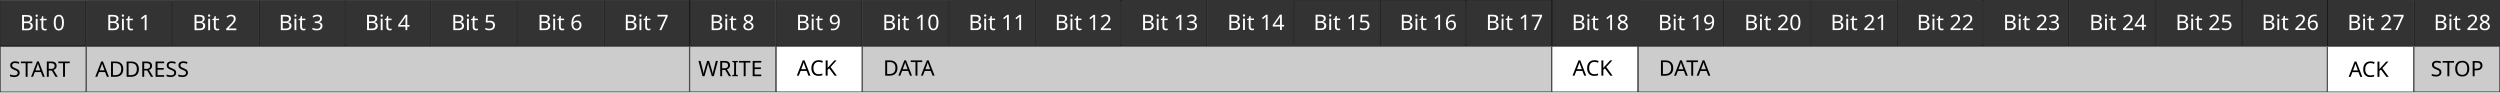
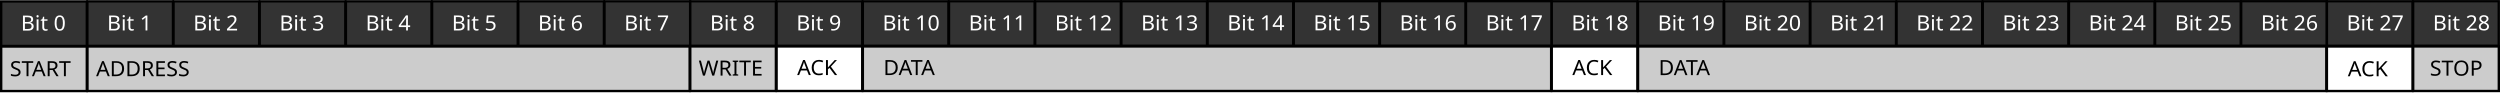
- <svg xmlns="http://www.w3.org/2000/svg" width="4671.289" height="172.31" id="svg2" version="1.1">
+ <svg xmlns="http://www.w3.org/2000/svg" width="1062.998" height="39.2" id="svg2" version="1.1">
  <defs id="defs4" />
-   <g id="layer1" transform="translate(-14.14721,-114.3513)">
-     <g id="g3367" />
-     <g id="g3651">
+   <g id="layer1" transform="translate(-994.6332,-178.8844)">
+     <g id="g3367" transform="matrix(0.2273932,0,0,0.2230496,991.8061,153.7619)" />
+     <g id="g3651" transform="matrix(0.2273932,0,0,0.2230496,991.8061,153.7619)">
      <g transform="translate(-15.15229,-49.49748)" id="g3025">
-         <rect style="fill:#cccccc;fill-rule:evenodd;stroke:#000000;stroke-width:1px;stroke-linecap:butt;stroke-linejoin:miter;stroke-opacity:1" id="rect2985" width="160.109" height="84.853" x="29.799" y="250.806" />
+         <rect style="fill:#cccccc;fill-rule:evenodd;stroke:#000000;stroke-width:4.44px;stroke-linecap:butt;stroke-linejoin:miter;stroke-opacity:1" id="rect2985" width="160.109" height="84.853" x="29.799" y="250.806" />
        <text xml:space="preserve" style="font-size:40px;font-style:normal;font-weight:normal;line-height:125%;letter-spacing:0px;word-spacing:0px;fill:#000000;fill-opacity:1;stroke:none;font-family:Sans" x="45.962" y="307.375" id="text2987">
          <tspan id="tspan2989" x="45.962" y="307.375">START</tspan>
        </text>
      </g>
      <g transform="translate(0.08928571,0.5497191)" id="g3371">
-         <rect y="114.813" x="14.563" height="84.853" width="160.109" id="rect2985-3" style="fill:#333333;fill-rule:evenodd;stroke:#000000;stroke-width:1px;stroke-linecap:butt;stroke-linejoin:miter;stroke-opacity:1" />
+         <rect y="114.813" x="14.563" height="84.853" width="160.109" id="rect2985-3" style="fill:#333333;fill-rule:evenodd;stroke:#000000;stroke-width:4.44px;stroke-linecap:butt;stroke-linejoin:miter;stroke-opacity:1" />
        <g id="g3363">
          <text id="text2987-41" y="170.372" x="51.433" style="font-size:40px;font-style:normal;font-weight:normal;line-height:125%;letter-spacing:0px;word-spacing:0px;fill:#ffffff;fill-opacity:1;stroke:none;font-family:Sans" xml:space="preserve">
            <tspan y="170.372" x="51.433" id="tspan2989-1">Bit 0</tspan>
          </text>
        </g>
      </g>
    </g>
-     <g id="g3600">
+     <g id="g3600" transform="matrix(0.2273932,0,0,0.2230496,991.8061,153.7619)">
      <g transform="translate(146.1837,-49.52811)" id="g3025-0">
-         <rect style="fill:#cccccc;fill-rule:evenodd;stroke:#000000;stroke-width:1px;stroke-linecap:butt;stroke-linejoin:miter;stroke-opacity:1" id="rect2985-9" width="1126" height="84.853" x="29.799" y="250.806" />
+         <rect style="fill:#cccccc;fill-rule:evenodd;stroke:#000000;stroke-width:4.44px;stroke-linecap:butt;stroke-linejoin:miter;stroke-opacity:1" id="rect2985-9" width="1126" height="84.853" x="29.799" y="250.806" />
        <text xml:space="preserve" style="font-size:40px;font-style:normal;font-weight:normal;line-height:125%;letter-spacing:0px;word-spacing:0px;fill:#000000;fill-opacity:1;stroke:none;font-family:Sans" x="45.962" y="307.375" id="text2987-4">
          <tspan id="tspan2989-8" x="45.962" y="307.375">ADDRESS</tspan>
        </text>
      </g>
      <g id="g3572">
        <g id="g3371-3" transform="translate(161.2037,0.3799057)">
-           <rect style="fill:#333333;fill-rule:evenodd;stroke:#000000;stroke-width:1px;stroke-linecap:butt;stroke-linejoin:miter;stroke-opacity:1" id="rect2985-3-8" width="160.109" height="84.853" x="14.563" y="114.813" />
+           <rect style="fill:#333333;fill-rule:evenodd;stroke:#000000;stroke-width:4.44px;stroke-linecap:butt;stroke-linejoin:miter;stroke-opacity:1" id="rect2985-3-8" width="160.109" height="84.853" x="14.563" y="114.813" />
          <g id="g3363-7">
            <text xml:space="preserve" style="font-size:40px;font-style:normal;font-weight:normal;line-height:125%;letter-spacing:0px;word-spacing:0px;fill:#ffffff;fill-opacity:1;stroke:none;font-family:Sans" x="51.433" y="170.372" id="text2987-41-4">
              <tspan id="tspan2989-1-2" x="51.433" y="170.372">Bit 1</tspan>
            </text>
          </g>
        </g>
        <g id="g3371-3-9" transform="translate(322.3468,0.364258)">
-           <rect style="fill:#333333;fill-rule:evenodd;stroke:#000000;stroke-width:1px;stroke-linecap:butt;stroke-linejoin:miter;stroke-opacity:1" id="rect2985-3-8-8" width="160.109" height="84.853" x="14.563" y="114.813" />
+           <rect style="fill:#333333;fill-rule:evenodd;stroke:#000000;stroke-width:4.44px;stroke-linecap:butt;stroke-linejoin:miter;stroke-opacity:1" id="rect2985-3-8-8" width="160.109" height="84.853" x="14.563" y="114.813" />
          <g id="g3363-7-6">
            <text xml:space="preserve" style="font-size:40px;font-style:normal;font-weight:normal;line-height:125%;letter-spacing:0px;word-spacing:0px;fill:#ffffff;fill-opacity:1;stroke:none;font-family:Sans" x="51.433" y="170.372" id="text2987-41-4-5">
              <tspan id="tspan2989-1-2-0" x="51.433" y="170.372">Bit 2</tspan>
            </text>
          </g>
        </g>
        <g id="g3371-3-2" transform="translate(483.5382,0.339593)">
-           <rect style="fill:#333333;fill-rule:evenodd;stroke:#000000;stroke-width:1px;stroke-linecap:butt;stroke-linejoin:miter;stroke-opacity:1" id="rect2985-3-8-86" width="160.109" height="84.853" x="14.563" y="114.813" />
+           <rect style="fill:#333333;fill-rule:evenodd;stroke:#000000;stroke-width:4.44px;stroke-linecap:butt;stroke-linejoin:miter;stroke-opacity:1" id="rect2985-3-8-86" width="160.109" height="84.853" x="14.563" y="114.813" />
          <g id="g3363-7-0">
            <text xml:space="preserve" style="font-size:40px;font-style:normal;font-weight:normal;line-height:125%;letter-spacing:0px;word-spacing:0px;fill:#ffffff;fill-opacity:1;stroke:none;font-family:Sans" x="51.433" y="170.372" id="text2987-41-4-2">
              <tspan id="tspan2989-1-2-4" x="51.433" y="170.372">Bit 3</tspan>
            </text>
          </g>
        </g>
        <g id="g3371-3-9-8" transform="translate(644.6814,0.323943)">
-           <rect style="fill:#333333;fill-rule:evenodd;stroke:#000000;stroke-width:1px;stroke-linecap:butt;stroke-linejoin:miter;stroke-opacity:1" id="rect2985-3-8-8-6" width="160.109" height="84.853" x="14.563" y="114.813" />
+           <rect style="fill:#333333;fill-rule:evenodd;stroke:#000000;stroke-width:4.44px;stroke-linecap:butt;stroke-linejoin:miter;stroke-opacity:1" id="rect2985-3-8-8-6" width="160.109" height="84.853" x="14.563" y="114.813" />
          <g id="g3363-7-6-5">
            <text xml:space="preserve" style="font-size:40px;font-style:normal;font-weight:normal;line-height:125%;letter-spacing:0px;word-spacing:0px;fill:#ffffff;fill-opacity:1;stroke:none;font-family:Sans" x="51.433" y="170.372" id="text2987-41-4-5-0">
              <tspan id="tspan2989-1-2-0-9" x="51.433" y="170.372">Bit 4</tspan>
            </text>
          </g>
        </g>
        <g id="g3371-3-0" transform="translate(805.8737,0.2816583)">
-           <rect style="fill:#333333;fill-rule:evenodd;stroke:#000000;stroke-width:1px;stroke-linecap:butt;stroke-linejoin:miter;stroke-opacity:1" id="rect2985-3-8-0" width="160.109" height="84.853" x="14.563" y="114.813" />
+           <rect style="fill:#333333;fill-rule:evenodd;stroke:#000000;stroke-width:4.44px;stroke-linecap:butt;stroke-linejoin:miter;stroke-opacity:1" id="rect2985-3-8-0" width="160.109" height="84.853" x="14.563" y="114.813" />
          <g id="g3363-7-61">
            <text xml:space="preserve" style="font-size:40px;font-style:normal;font-weight:normal;line-height:125%;letter-spacing:0px;word-spacing:0px;fill:#ffffff;fill-opacity:1;stroke:none;font-family:Sans" x="51.433" y="170.372" id="text2987-41-4-3">
              <tspan id="tspan2989-1-2-8" x="51.433" y="170.372">Bit 5</tspan>
            </text>
          </g>
        </g>
        <g id="g3371-3-9-9" transform="translate(967.0168,0.2660083)">
-           <rect style="fill:#333333;fill-rule:evenodd;stroke:#000000;stroke-width:1px;stroke-linecap:butt;stroke-linejoin:miter;stroke-opacity:1" id="rect2985-3-8-8-3" width="160.109" height="84.853" x="14.563" y="114.813" />
+           <rect style="fill:#333333;fill-rule:evenodd;stroke:#000000;stroke-width:4.44px;stroke-linecap:butt;stroke-linejoin:miter;stroke-opacity:1" id="rect2985-3-8-8-3" width="160.109" height="84.853" x="14.563" y="114.813" />
          <g id="g3363-7-6-4">
            <text xml:space="preserve" style="font-size:40px;font-style:normal;font-weight:normal;line-height:125%;letter-spacing:0px;word-spacing:0px;fill:#ffffff;fill-opacity:1;stroke:none;font-family:Sans" x="51.433" y="170.372" id="text2987-41-4-5-4">
              <tspan id="tspan2989-1-2-0-6" x="51.433" y="170.372">Bit 6</tspan>
            </text>
          </g>
        </g>
        <g id="g3371-3-2-0" transform="translate(1128.208,0.2413383)">
-           <rect style="fill:#333333;fill-rule:evenodd;stroke:#000000;stroke-width:1px;stroke-linecap:butt;stroke-linejoin:miter;stroke-opacity:1" id="rect2985-3-8-86-6" width="160.109" height="84.853" x="14.563" y="114.813" />
+           <rect style="fill:#333333;fill-rule:evenodd;stroke:#000000;stroke-width:4.44px;stroke-linecap:butt;stroke-linejoin:miter;stroke-opacity:1" id="rect2985-3-8-86-6" width="160.109" height="84.853" x="14.563" y="114.813" />
          <g id="g3363-7-0-6">
            <text xml:space="preserve" style="font-size:40px;font-style:normal;font-weight:normal;line-height:125%;letter-spacing:0px;word-spacing:0px;fill:#ffffff;fill-opacity:1;stroke:none;font-family:Sans" x="51.433" y="170.372" id="text2987-41-4-2-1">
              <tspan id="tspan2989-1-2-4-8" x="51.433" y="170.372">Bit 7</tspan>
            </text>
          </g>
        </g>
      </g>
    </g>
-     <g id="g3588">
+     <g id="g3588" transform="matrix(0.2273932,0,0,0.2230496,991.8061,153.7619)">
      <g transform="translate(1273.36,-49.60504)" id="g3025-8">
        <g id="g3084">
-           <rect y="250.806" x="29.799" height="84.853" width="160.109" id="rect2985-2" style="fill:#cccccc;fill-rule:evenodd;stroke:#000000;stroke-width:1px;stroke-linecap:butt;stroke-linejoin:miter;stroke-opacity:1" />
+           <rect y="250.806" x="29.799" height="84.853" width="160.109" id="rect2985-2" style="fill:#cccccc;fill-rule:evenodd;stroke:#000000;stroke-width:4.44px;stroke-linecap:butt;stroke-linejoin:miter;stroke-opacity:1" />
          <text id="text2987-45" y="306.365" x="45.457" style="font-size:40px;font-style:normal;font-weight:normal;line-height:125%;letter-spacing:0px;word-spacing:0px;fill:#000000;fill-opacity:1;stroke:none;font-family:Sans" xml:space="preserve">
            <tspan y="306.365" x="45.457" id="tspan2989-5">WRITE</tspan>
          </text>
        </g>
      </g>
      <g transform="translate(1288.597,0.2256883)" id="g3371-3-9-8-4">
-         <rect y="114.813" x="14.563" height="84.853" width="160.109" id="rect2985-3-8-8-6-9" style="fill:#333333;fill-rule:evenodd;stroke:#000000;stroke-width:1px;stroke-linecap:butt;stroke-linejoin:miter;stroke-opacity:1" />
+         <rect y="114.813" x="14.563" height="84.853" width="160.109" id="rect2985-3-8-8-6-9" style="fill:#333333;fill-rule:evenodd;stroke:#000000;stroke-width:4.44px;stroke-linecap:butt;stroke-linejoin:miter;stroke-opacity:1" />
        <g id="g3363-7-6-5-6">
          <text id="text2987-41-4-5-0-3" y="170.372" x="51.433" style="font-size:40px;font-style:normal;font-weight:normal;line-height:125%;letter-spacing:0px;word-spacing:0px;fill:#ffffff;fill-opacity:1;stroke:none;font-family:Sans" xml:space="preserve">
            <tspan y="170.372" x="51.433" id="tspan2989-1-2-0-9-7">Bit 8</tspan>
          </text>
        </g>
      </g>
    </g>
-     <g id="g3575">
+     <g id="g3575" transform="matrix(0.2273932,0,0,0.2230496,991.8061,153.7619)">
      <g transform="translate(1434.789,-49.60504)" id="g3025-8-1">
        <g id="g3084-7">
          <g id="g3137">
-             <rect style="fill:#ffffff;fill-rule:evenodd;stroke:#000000;stroke-width:1px;stroke-linecap:butt;stroke-linejoin:miter;stroke-opacity:1" id="rect2985-2-1" width="160.109" height="84.853" x="29.799" y="250.806" />
+             <rect style="fill:#ffffff;fill-rule:evenodd;stroke:#000000;stroke-width:4.44px;stroke-linecap:butt;stroke-linejoin:miter;stroke-opacity:1" id="rect2985-2-1" width="160.109" height="84.853" x="29.799" y="250.806" />
            <text xml:space="preserve" style="font-size:40px;font-style:normal;font-weight:normal;line-height:125%;letter-spacing:0px;word-spacing:0px;fill:#000000;fill-opacity:1;stroke:none;font-family:Sans" x="68.237" y="305.354" id="text2987-45-1">
              <tspan id="tspan2989-5-5" x="68.237" y="305.354">ACK</tspan>
            </text>
          </g>
        </g>
      </g>
      <g transform="translate(1450.025,0.2118438)" id="g3371-3-9-8-4-8">
-         <rect y="114.813" x="14.563" height="84.853" width="160.109" id="rect2985-3-8-8-6-9-8" style="fill:#333333;fill-rule:evenodd;stroke:#000000;stroke-width:1px;stroke-linecap:butt;stroke-linejoin:miter;stroke-opacity:1" />
+         <rect y="114.813" x="14.563" height="84.853" width="160.109" id="rect2985-3-8-8-6-9-8" style="fill:#333333;fill-rule:evenodd;stroke:#000000;stroke-width:4.44px;stroke-linecap:butt;stroke-linejoin:miter;stroke-opacity:1" />
        <g id="g3363-7-6-5-6-2">
          <text id="text2987-41-4-5-0-3-9" y="170.372" x="51.433" style="font-size:40px;font-style:normal;font-weight:normal;line-height:125%;letter-spacing:0px;word-spacing:0px;fill:#ffffff;fill-opacity:1;stroke:none;font-family:Sans" xml:space="preserve">
            <tspan y="170.372" x="51.433" id="tspan2989-1-2-0-9-7-1">Bit 9</tspan>
          </text>
        </g>
      </g>
    </g>
-     <g id="g4012">
-       <rect y="201.201" x="1625.876" height="84.853" width="1287" id="rect2985-2-1-1" style="fill:#cccccc;fill-rule:evenodd;stroke:#000000;stroke-width:1px;stroke-linecap:butt;stroke-linejoin:miter;stroke-opacity:1" />
+     <g id="g4012" transform="matrix(0.2273932,0,0,0.2230496,991.8061,153.7619)">
+       <rect y="201.201" x="1625.876" height="84.853" width="1287" id="rect2985-2-1-1" style="fill:#cccccc;fill-rule:evenodd;stroke:#000000;stroke-width:4.44px;stroke-linecap:butt;stroke-linejoin:miter;stroke-opacity:1" />
      <text id="text2987-45-1-4" y="255.749" x="1664.313" style="font-size:40px;font-style:normal;font-weight:normal;line-height:125%;letter-spacing:0px;word-spacing:0px;fill:#000000;fill-opacity:1;stroke:none;font-family:Sans" xml:space="preserve">
        <tspan y="255.749" x="1664.313" id="tspan2989-5-5-2">DATA</tspan>
      </text>
      <g id="g3970">
        <g id="g3371-3-5" transform="translate(1611.255,0.1918423)">
-           <rect style="fill:#333333;fill-rule:evenodd;stroke:#000000;stroke-width:1px;stroke-linecap:butt;stroke-linejoin:miter;stroke-opacity:1" id="rect2985-3-8-9" width="160.109" height="84.853" x="14.563" y="114.813" />
+           <rect style="fill:#333333;fill-rule:evenodd;stroke:#000000;stroke-width:4.44px;stroke-linecap:butt;stroke-linejoin:miter;stroke-opacity:1" id="rect2985-3-8-9" width="160.109" height="84.853" x="14.563" y="114.813" />
          <g id="g3363-7-8">
            <text xml:space="preserve" style="font-size:40px;font-style:normal;font-weight:normal;line-height:125%;letter-spacing:0px;word-spacing:0px;fill:#ffffff;fill-opacity:1;stroke:none;font-family:Sans" x="51.433" y="170.372" id="text2987-41-4-4">
              <tspan id="tspan2989-1-2-07" x="51.433" y="170.372">Bit 10</tspan>
            </text>
          </g>
        </g>
        <g id="g3371-3-9-6" transform="translate(1772.398,0.1761946)">
-           <rect style="fill:#333333;fill-rule:evenodd;stroke:#000000;stroke-width:1px;stroke-linecap:butt;stroke-linejoin:miter;stroke-opacity:1" id="rect2985-3-8-8-36" width="160.109" height="84.853" x="14.563" y="114.813" />
+           <rect style="fill:#333333;fill-rule:evenodd;stroke:#000000;stroke-width:4.44px;stroke-linecap:butt;stroke-linejoin:miter;stroke-opacity:1" id="rect2985-3-8-8-36" width="160.109" height="84.853" x="14.563" y="114.813" />
          <g id="g3363-7-6-1">
            <text xml:space="preserve" style="font-size:40px;font-style:normal;font-weight:normal;line-height:125%;letter-spacing:0px;word-spacing:0px;fill:#ffffff;fill-opacity:1;stroke:none;font-family:Sans" x="51.433" y="170.372" id="text2987-41-4-5-5">
              <tspan id="tspan2989-1-2-0-4" x="51.433" y="170.372">Bit 11</tspan>
            </text>
          </g>
        </g>
        <g id="g3371-3-2-2" transform="translate(1933.59,0.1515296)">
-           <rect style="fill:#333333;fill-rule:evenodd;stroke:#000000;stroke-width:1px;stroke-linecap:butt;stroke-linejoin:miter;stroke-opacity:1" id="rect2985-3-8-86-0" width="160.109" height="84.853" x="14.563" y="114.813" />
+           <rect style="fill:#333333;fill-rule:evenodd;stroke:#000000;stroke-width:4.44px;stroke-linecap:butt;stroke-linejoin:miter;stroke-opacity:1" id="rect2985-3-8-86-0" width="160.109" height="84.853" x="14.563" y="114.813" />
          <g id="g3363-7-0-9">
            <text xml:space="preserve" style="font-size:40px;font-style:normal;font-weight:normal;line-height:125%;letter-spacing:0px;word-spacing:0px;fill:#ffffff;fill-opacity:1;stroke:none;font-family:Sans" x="51.433" y="170.372" id="text2987-41-4-2-7">
              <tspan id="tspan2989-1-2-4-3" x="51.433" y="170.372">Bit 12</tspan>
            </text>
          </g>
        </g>
        <g id="g3371-3-9-8-7" transform="translate(2094.733,0.1358796)">
-           <rect style="fill:#333333;fill-rule:evenodd;stroke:#000000;stroke-width:1px;stroke-linecap:butt;stroke-linejoin:miter;stroke-opacity:1" id="rect2985-3-8-8-6-2" width="160.109" height="84.853" x="14.563" y="114.813" />
+           <rect style="fill:#333333;fill-rule:evenodd;stroke:#000000;stroke-width:4.44px;stroke-linecap:butt;stroke-linejoin:miter;stroke-opacity:1" id="rect2985-3-8-8-6-2" width="160.109" height="84.853" x="14.563" y="114.813" />
          <g id="g3363-7-6-5-60">
            <text xml:space="preserve" style="font-size:40px;font-style:normal;font-weight:normal;line-height:125%;letter-spacing:0px;word-spacing:0px;fill:#ffffff;fill-opacity:1;stroke:none;font-family:Sans" x="51.433" y="170.372" id="text2987-41-4-5-0-1">
              <tspan id="tspan2989-1-2-0-9-6" x="51.433" y="170.372">Bit 13</tspan>
            </text>
          </g>
        </g>
        <g id="g3371-3-0-5" transform="translate(2255.925,0.09359488)">
-           <rect style="fill:#333333;fill-rule:evenodd;stroke:#000000;stroke-width:1px;stroke-linecap:butt;stroke-linejoin:miter;stroke-opacity:1" id="rect2985-3-8-0-7" width="160.109" height="84.853" x="14.563" y="114.813" />
+           <rect style="fill:#333333;fill-rule:evenodd;stroke:#000000;stroke-width:4.44px;stroke-linecap:butt;stroke-linejoin:miter;stroke-opacity:1" id="rect2985-3-8-0-7" width="160.109" height="84.853" x="14.563" y="114.813" />
          <g id="g3363-7-61-5">
            <text xml:space="preserve" style="font-size:40px;font-style:normal;font-weight:normal;line-height:125%;letter-spacing:0px;word-spacing:0px;fill:#ffffff;fill-opacity:1;stroke:none;font-family:Sans" x="51.433" y="170.372" id="text2987-41-4-3-4">
              <tspan id="tspan2989-1-2-8-1" x="51.433" y="170.372">Bit 14</tspan>
            </text>
          </g>
        </g>
        <g id="g3371-3-9-9-2" transform="translate(2417.068,0.07794488)">
-           <rect style="fill:#333333;fill-rule:evenodd;stroke:#000000;stroke-width:1px;stroke-linecap:butt;stroke-linejoin:miter;stroke-opacity:1" id="rect2985-3-8-8-3-0" width="160.109" height="84.853" x="14.563" y="114.813" />
+           <rect style="fill:#333333;fill-rule:evenodd;stroke:#000000;stroke-width:4.44px;stroke-linecap:butt;stroke-linejoin:miter;stroke-opacity:1" id="rect2985-3-8-8-3-0" width="160.109" height="84.853" x="14.563" y="114.813" />
          <g id="g3363-7-6-4-0">
            <text xml:space="preserve" style="font-size:40px;font-style:normal;font-weight:normal;line-height:125%;letter-spacing:0px;word-spacing:0px;fill:#ffffff;fill-opacity:1;stroke:none;font-family:Sans" x="51.433" y="170.372" id="text2987-41-4-5-4-1">
              <tspan id="tspan2989-1-2-0-6-4" x="51.433" y="170.372">Bit 15</tspan>
            </text>
          </g>
        </g>
        <g id="g3371-3-2-0-6" transform="translate(2578.16,0.05327488)">
-           <rect style="fill:#333333;fill-rule:evenodd;stroke:#000000;stroke-width:1px;stroke-linecap:butt;stroke-linejoin:miter;stroke-opacity:1" id="rect2985-3-8-86-6-0" width="160.109" height="84.853" x="14.563" y="114.813" />
+           <rect style="fill:#333333;fill-rule:evenodd;stroke:#000000;stroke-width:4.44px;stroke-linecap:butt;stroke-linejoin:miter;stroke-opacity:1" id="rect2985-3-8-86-6-0" width="160.109" height="84.853" x="14.563" y="114.813" />
          <g id="g3363-7-0-6-7">
            <text xml:space="preserve" style="font-size:40px;font-style:normal;font-weight:normal;line-height:125%;letter-spacing:0px;word-spacing:0px;fill:#ffffff;fill-opacity:1;stroke:none;font-family:Sans" x="51.433" y="170.372" id="text2987-41-4-2-1-1">
              <tspan id="tspan2989-1-2-4-8-7" x="51.433" y="170.372">Bit 16</tspan>
            </text>
          </g>
        </g>
        <g id="g3371-3-2-0-6-7" transform="translate(2739.1,0.03811784)">
-           <rect style="fill:#333333;fill-rule:evenodd;stroke:#000000;stroke-width:1px;stroke-linecap:butt;stroke-linejoin:miter;stroke-opacity:1" id="rect2985-3-8-86-6-0-7" width="160.109" height="84.853" x="14.563" y="114.813" />
+           <rect style="fill:#333333;fill-rule:evenodd;stroke:#000000;stroke-width:4.44px;stroke-linecap:butt;stroke-linejoin:miter;stroke-opacity:1" id="rect2985-3-8-86-6-0-7" width="160.109" height="84.853" x="14.563" y="114.813" />
          <g id="g3363-7-0-6-7-7">
            <text xml:space="preserve" style="font-size:40px;font-style:normal;font-weight:normal;line-height:125%;letter-spacing:0px;word-spacing:0px;fill:#ffffff;fill-opacity:1;stroke:none;font-family:Sans" x="51.433" y="170.372" id="text2987-41-4-2-1-1-3">
              <tspan id="tspan2989-1-2-4-8-7-3" x="51.433" y="170.372">Bit 17</tspan>
            </text>
          </g>
        </g>
      </g>
    </g>
-     <g id="g3564">
+     <g id="g3564" transform="matrix(0.2273932,0,0,0.2230496,991.8061,153.7619)">
      <g id="g3559">
-         <rect y="201.201" x="2914.058" height="84.853" width="160.109" id="rect2985-2-1-16" style="fill:#ffffff;fill-rule:evenodd;stroke:#000000;stroke-width:1px;stroke-linecap:butt;stroke-linejoin:miter;stroke-opacity:1" />
+         <rect y="201.201" x="2914.058" height="84.853" width="160.109" id="rect2985-2-1-16" style="fill:#ffffff;fill-rule:evenodd;stroke:#000000;stroke-width:4.44px;stroke-linecap:butt;stroke-linejoin:miter;stroke-opacity:1" />
        <text id="text2987-45-1-8" y="255.749" x="2952.495" style="font-size:40px;font-style:normal;font-weight:normal;line-height:125%;letter-spacing:0px;word-spacing:0px;fill:#000000;fill-opacity:1;stroke:none;font-family:Sans" xml:space="preserve">
          <tspan y="255.749" x="2952.495" id="tspan2989-5-5-5">ACK</tspan>
        </text>
      </g>
      <g transform="translate(2899.475,0.1274039)" id="g3363-7-6-5-6-9">
        <g id="g4454">
-           <rect y="114.941" x="2914.038" height="84.853" width="160.109" id="rect2985-3-8-8-6-9-9" style="fill:#333333;fill-rule:evenodd;stroke:#000000;stroke-width:1px;stroke-linecap:butt;stroke-linejoin:miter;stroke-opacity:1" transform="translate(-2899.475,-0.1274039)" />
+           <rect y="114.941" x="2914.038" height="84.853" width="160.109" id="rect2985-3-8-8-6-9-9" style="fill:#333333;fill-rule:evenodd;stroke:#000000;stroke-width:4.44px;stroke-linecap:butt;stroke-linejoin:miter;stroke-opacity:1" transform="translate(-2899.475,-0.1274039)" />
          <text id="text2987-41-4-5-0-3-8" y="170.372" x="51.433" style="font-size:40px;font-style:normal;font-weight:normal;line-height:125%;letter-spacing:0px;word-spacing:0px;fill:#ffffff;fill-opacity:1;stroke:none;font-family:Sans" xml:space="preserve">
            <tspan y="170.372" x="51.433" id="tspan2989-1-2-0-9-7-18">Bit 18</tspan>
          </text>
        </g>
      </g>
    </g>
-     <rect y="115.045" x="3236.47" height="84.853" width="160.109" id="rect2985-3-8-8-36-7" style="fill:#333333;fill-rule:evenodd;stroke:#000000;stroke-width:1px;stroke-linecap:butt;stroke-linejoin:miter;stroke-opacity:1" />
-     <g id="g3498">
+     <rect y="179.422" x="1727.759" height="18.926" width="36.408" id="rect2985-3-8-8-36-7" style="fill:#333333;fill-rule:evenodd;stroke:#000000;stroke-width:1px;stroke-linecap:butt;stroke-linejoin:miter;stroke-opacity:1" />
+     <g id="g3498" transform="matrix(0.2273932,0,0,0.2230496,991.8061,153.7619)">
      <g id="g3361">
-         <rect style="fill:#cccccc;fill-rule:evenodd;stroke:#000000;stroke-width:1px;stroke-linecap:butt;stroke-linejoin:miter;stroke-opacity:1" id="rect2985-2-1-1-0" width="1287" height="84.853" x="3075.385" y="201.256" />
+         <rect style="fill:#cccccc;fill-rule:evenodd;stroke:#000000;stroke-width:4.44px;stroke-linecap:butt;stroke-linejoin:miter;stroke-opacity:1" id="rect2985-2-1-1-0" width="1287" height="84.853" x="3075.385" y="201.256" />
        <text xml:space="preserve" style="font-size:40px;font-style:normal;font-weight:normal;line-height:125%;letter-spacing:0px;word-spacing:0px;fill:#000000;fill-opacity:1;stroke:none;font-family:Sans" x="3113.822" y="255.804" id="text2987-45-1-4-3">
          <tspan id="tspan2989-5-5-2-8" x="3113.822" y="255.804">DATA</tspan>
        </text>
      </g>
      <g id="g3458">
        <g id="g3371-3-5-1" transform="translate(3060.764,0.2469423)">
-           <rect style="fill:#333333;fill-rule:evenodd;stroke:#000000;stroke-width:1px;stroke-linecap:butt;stroke-linejoin:miter;stroke-opacity:1" id="rect2985-3-8-9-2" width="160.109" height="84.853" x="14.563" y="114.813" />
+           <rect style="fill:#333333;fill-rule:evenodd;stroke:#000000;stroke-width:4.44px;stroke-linecap:butt;stroke-linejoin:miter;stroke-opacity:1" id="rect2985-3-8-9-2" width="160.109" height="84.853" x="14.563" y="114.813" />
          <g id="g3363-7-8-5">
            <text xml:space="preserve" style="font-size:40px;font-style:normal;font-weight:normal;line-height:125%;letter-spacing:0px;word-spacing:0px;fill:#ffffff;fill-opacity:1;stroke:none;font-family:Sans" x="51.433" y="170.372" id="text2987-41-4-4-0">
              <tspan id="tspan2989-1-2-07-9" x="51.433" y="170.372">Bit 19</tspan>
            </text>
          </g>
        </g>
        <g id="g3363-7-6-1-8" transform="translate(3221.907,0.2312946)">
          <text id="text2987-41-4-5-5-3" y="170.372" x="51.433" style="font-size:40px;font-style:normal;font-weight:normal;line-height:125%;letter-spacing:0px;word-spacing:0px;fill:#ffffff;fill-opacity:1;stroke:none;font-family:Sans" xml:space="preserve">
            <tspan y="170.372" x="51.433" id="tspan2989-1-2-0-4-5">Bit 20</tspan>
          </text>
        </g>
        <g id="g3371-3-2-2-1" transform="translate(3383.099,0.2066296)">
-           <rect style="fill:#333333;fill-rule:evenodd;stroke:#000000;stroke-width:1px;stroke-linecap:butt;stroke-linejoin:miter;stroke-opacity:1" id="rect2985-3-8-86-0-2" width="160.109" height="84.853" x="14.563" y="114.813" />
+           <rect style="fill:#333333;fill-rule:evenodd;stroke:#000000;stroke-width:4.44px;stroke-linecap:butt;stroke-linejoin:miter;stroke-opacity:1" id="rect2985-3-8-86-0-2" width="160.109" height="84.853" x="14.563" y="114.813" />
          <g id="g3363-7-0-9-0">
            <text xml:space="preserve" style="font-size:40px;font-style:normal;font-weight:normal;line-height:125%;letter-spacing:0px;word-spacing:0px;fill:#ffffff;fill-opacity:1;stroke:none;font-family:Sans" x="51.433" y="170.372" id="text2987-41-4-2-7-1">
              <tspan id="tspan2989-1-2-4-3-6" x="51.433" y="170.372">Bit 21</tspan>
            </text>
          </g>
        </g>
        <g id="g3371-3-9-8-7-4" transform="translate(3544.242,0.1909797)">
-           <rect style="fill:#333333;fill-rule:evenodd;stroke:#000000;stroke-width:1px;stroke-linecap:butt;stroke-linejoin:miter;stroke-opacity:1" id="rect2985-3-8-8-6-2-0" width="160.109" height="84.853" x="14.563" y="114.813" />
+           <rect style="fill:#333333;fill-rule:evenodd;stroke:#000000;stroke-width:4.44px;stroke-linecap:butt;stroke-linejoin:miter;stroke-opacity:1" id="rect2985-3-8-8-6-2-0" width="160.109" height="84.853" x="14.563" y="114.813" />
          <g id="g3363-7-6-5-60-6">
            <text xml:space="preserve" style="font-size:40px;font-style:normal;font-weight:normal;line-height:125%;letter-spacing:0px;word-spacing:0px;fill:#ffffff;fill-opacity:1;stroke:none;font-family:Sans" x="51.433" y="170.372" id="text2987-41-4-5-0-1-1">
              <tspan id="tspan2989-1-2-0-9-6-8" x="51.433" y="170.372">Bit 22</tspan>
            </text>
          </g>
        </g>
        <g id="g3371-3-0-5-9" transform="translate(3705.434,0.1486949)">
-           <rect style="fill:#333333;fill-rule:evenodd;stroke:#000000;stroke-width:1px;stroke-linecap:butt;stroke-linejoin:miter;stroke-opacity:1" id="rect2985-3-8-0-7-8" width="160.109" height="84.853" x="14.563" y="114.813" />
+           <rect style="fill:#333333;fill-rule:evenodd;stroke:#000000;stroke-width:4.44px;stroke-linecap:butt;stroke-linejoin:miter;stroke-opacity:1" id="rect2985-3-8-0-7-8" width="160.109" height="84.853" x="14.563" y="114.813" />
          <g id="g3363-7-61-5-4">
            <text xml:space="preserve" style="font-size:40px;font-style:normal;font-weight:normal;line-height:125%;letter-spacing:0px;word-spacing:0px;fill:#ffffff;fill-opacity:1;stroke:none;font-family:Sans" x="51.433" y="170.372" id="text2987-41-4-3-4-1">
              <tspan id="tspan2989-1-2-8-1-4" x="51.433" y="170.372">Bit 23</tspan>
            </text>
          </g>
        </g>
        <g id="g3371-3-9-9-2-3" transform="translate(3866.577,0.1330449)">
-           <rect style="fill:#333333;fill-rule:evenodd;stroke:#000000;stroke-width:1px;stroke-linecap:butt;stroke-linejoin:miter;stroke-opacity:1" id="rect2985-3-8-8-3-0-9" width="160.109" height="84.853" x="14.563" y="114.813" />
+           <rect style="fill:#333333;fill-rule:evenodd;stroke:#000000;stroke-width:4.44px;stroke-linecap:butt;stroke-linejoin:miter;stroke-opacity:1" id="rect2985-3-8-8-3-0-9" width="160.109" height="84.853" x="14.563" y="114.813" />
          <g id="g3363-7-6-4-0-8">
            <text xml:space="preserve" style="font-size:40px;font-style:normal;font-weight:normal;line-height:125%;letter-spacing:0px;word-spacing:0px;fill:#ffffff;fill-opacity:1;stroke:none;font-family:Sans" x="51.433" y="170.372" id="text2987-41-4-5-4-1-8">
              <tspan id="tspan2989-1-2-0-6-4-0" x="51.433" y="170.372">Bit 24</tspan>
            </text>
          </g>
        </g>
        <g id="g3371-3-2-0-6-8" transform="translate(4027.669,0.1083749)">
-           <rect style="fill:#333333;fill-rule:evenodd;stroke:#000000;stroke-width:1px;stroke-linecap:butt;stroke-linejoin:miter;stroke-opacity:1" id="rect2985-3-8-86-6-0-77" width="160.109" height="84.853" x="14.563" y="114.813" />
+           <rect style="fill:#333333;fill-rule:evenodd;stroke:#000000;stroke-width:4.44px;stroke-linecap:butt;stroke-linejoin:miter;stroke-opacity:1" id="rect2985-3-8-86-6-0-77" width="160.109" height="84.853" x="14.563" y="114.813" />
          <g id="g3363-7-0-6-7-8">
            <text xml:space="preserve" style="font-size:40px;font-style:normal;font-weight:normal;line-height:125%;letter-spacing:0px;word-spacing:0px;fill:#ffffff;fill-opacity:1;stroke:none;font-family:Sans" x="51.433" y="170.372" id="text2987-41-4-2-1-1-38">
              <tspan id="tspan2989-1-2-4-8-7-37" x="51.433" y="170.372">Bit 25</tspan>
            </text>
          </g>
        </g>
        <g id="g3371-3-2-0-6-7-1" transform="translate(4188.609,0.09321785)">
-           <rect style="fill:#333333;fill-rule:evenodd;stroke:#000000;stroke-width:1px;stroke-linecap:butt;stroke-linejoin:miter;stroke-opacity:1" id="rect2985-3-8-86-6-0-7-0" width="160.109" height="84.853" x="14.563" y="114.813" />
+           <rect style="fill:#333333;fill-rule:evenodd;stroke:#000000;stroke-width:4.44px;stroke-linecap:butt;stroke-linejoin:miter;stroke-opacity:1" id="rect2985-3-8-86-6-0-7-0" width="160.109" height="84.853" x="14.563" y="114.813" />
          <g id="g3363-7-0-6-7-7-7">
            <text xml:space="preserve" style="font-size:40px;font-style:normal;font-weight:normal;line-height:125%;letter-spacing:0px;word-spacing:0px;fill:#ffffff;fill-opacity:1;stroke:none;font-family:Sans" x="51.433" y="170.372" id="text2987-41-4-2-1-1-3-3">
              <tspan id="tspan2989-1-2-4-8-7-3-4" x="51.433" y="170.372">Bit 26</tspan>
            </text>
          </g>
        </g>
      </g>
    </g>
-     <g id="g3351">
+     <g id="g3351" transform="matrix(0.2273932,0,0,0.2230496,991.8061,153.7619)">
      <g id="g3346">
-         <rect style="fill:#ffffff;fill-rule:evenodd;stroke:#000000;stroke-width:1px;stroke-linecap:butt;stroke-linejoin:miter;stroke-opacity:1" id="rect2985-2-1-16-7" width="160.109" height="84.853" x="4363.479" y="201.281" />
+         <rect style="fill:#ffffff;fill-rule:evenodd;stroke:#000000;stroke-width:4.44px;stroke-linecap:butt;stroke-linejoin:miter;stroke-opacity:1" id="rect2985-2-1-16-7" width="160.109" height="84.853" x="4363.479" y="201.281" />
        <text xml:space="preserve" style="font-size:40px;font-style:normal;font-weight:normal;line-height:125%;letter-spacing:0px;word-spacing:0px;fill:#000000;fill-opacity:1;stroke:none;font-family:Sans" x="4402.61" y="257.972" id="text2987-45-1-8-9">
          <tspan id="tspan2989-5-5-5-5" x="4402.61" y="257.972">ACK</tspan>
        </text>
      </g>
      <g transform="translate(4348.916,0.1834207)" id="g4499">
-         <rect y="114.941" x="2914.038" height="84.853" width="160.109" id="rect2985-3-8-8-6-9-9-9" style="fill:#333333;fill-rule:evenodd;stroke:#000000;stroke-width:1px;stroke-linecap:butt;stroke-linejoin:miter;stroke-opacity:1" transform="translate(-2899.475,-0.1274039)" />
+         <rect y="114.941" x="2914.038" height="84.853" width="160.109" id="rect2985-3-8-8-6-9-9-9" style="fill:#333333;fill-rule:evenodd;stroke:#000000;stroke-width:4.44px;stroke-linecap:butt;stroke-linejoin:miter;stroke-opacity:1" transform="translate(-2899.475,-0.1274039)" />
        <text id="text2987-41-4-5-0-3-8-9" y="170.372" x="51.433" style="font-size:40px;font-style:normal;font-weight:normal;line-height:125%;letter-spacing:0px;word-spacing:0px;fill:#ffffff;fill-opacity:1;stroke:none;font-family:Sans" xml:space="preserve">
          <tspan y="170.372" x="51.433" id="tspan2989-1-2-0-9-7-18-6">Bit 27</tspan>
        </text>
      </g>
    </g>
-     <g id="g4571">
+     <g id="g4571" transform="matrix(0.2273932,0,0,0.2230496,991.8061,153.7619)">
      <g transform="translate(1610.769,-0.1632557)" id="g3296-4">
        <g id="g3328">
-           <rect y="201.364" x="2914.058" height="84.853" width="160.109" id="rect2985-2-1-16-7-3" style="fill:#cccccc;fill-rule:evenodd;stroke:#000000;stroke-width:1px;stroke-linecap:butt;stroke-linejoin:miter;stroke-opacity:1" />
+           <rect y="201.364" x="2914.058" height="84.853" width="160.109" id="rect2985-2-1-16-7-3" style="fill:#cccccc;fill-rule:evenodd;stroke:#000000;stroke-width:4.44px;stroke-linecap:butt;stroke-linejoin:miter;stroke-opacity:1" />
          <text id="text2987-45-1-8-9-1" y="257.045" x="2945.107" style="font-size:40px;font-style:normal;font-weight:normal;line-height:125%;letter-spacing:0px;word-spacing:0px;fill:#000000;fill-opacity:1;stroke:none;font-family:Sans" xml:space="preserve">
            <tspan y="257.045" x="2945.107" id="tspan2989-5-5-5-5-2">STOP</tspan>
          </text>
        </g>
      </g>
      <g transform="translate(4510.163,0.1274043)" id="g4454-8">
-         <rect transform="translate(-2899.475,-0.1274039)" style="fill:#333333;fill-rule:evenodd;stroke:#000000;stroke-width:1px;stroke-linecap:butt;stroke-linejoin:miter;stroke-opacity:1" id="rect2985-3-8-8-6-9-9-3" width="160.109" height="84.853" x="2914.038" y="114.941" />
+         <rect transform="translate(-2899.475,-0.1274039)" style="fill:#333333;fill-rule:evenodd;stroke:#000000;stroke-width:4.44px;stroke-linecap:butt;stroke-linejoin:miter;stroke-opacity:1" id="rect2985-3-8-8-6-9-9-3" width="160.109" height="84.853" x="2914.038" y="114.941" />
        <text xml:space="preserve" style="font-size:40px;font-style:normal;font-weight:normal;line-height:125%;letter-spacing:0px;word-spacing:0px;fill:#ffffff;fill-opacity:1;stroke:none;font-family:Sans" x="51.433" y="170.372" id="text2987-41-4-5-0-3-8-4">
          <tspan id="tspan2989-1-2-0-9-7-18-8" x="51.433" y="170.372">Bit 28</tspan>
        </text>
      </g>
    </g>
  </g>
</svg>
